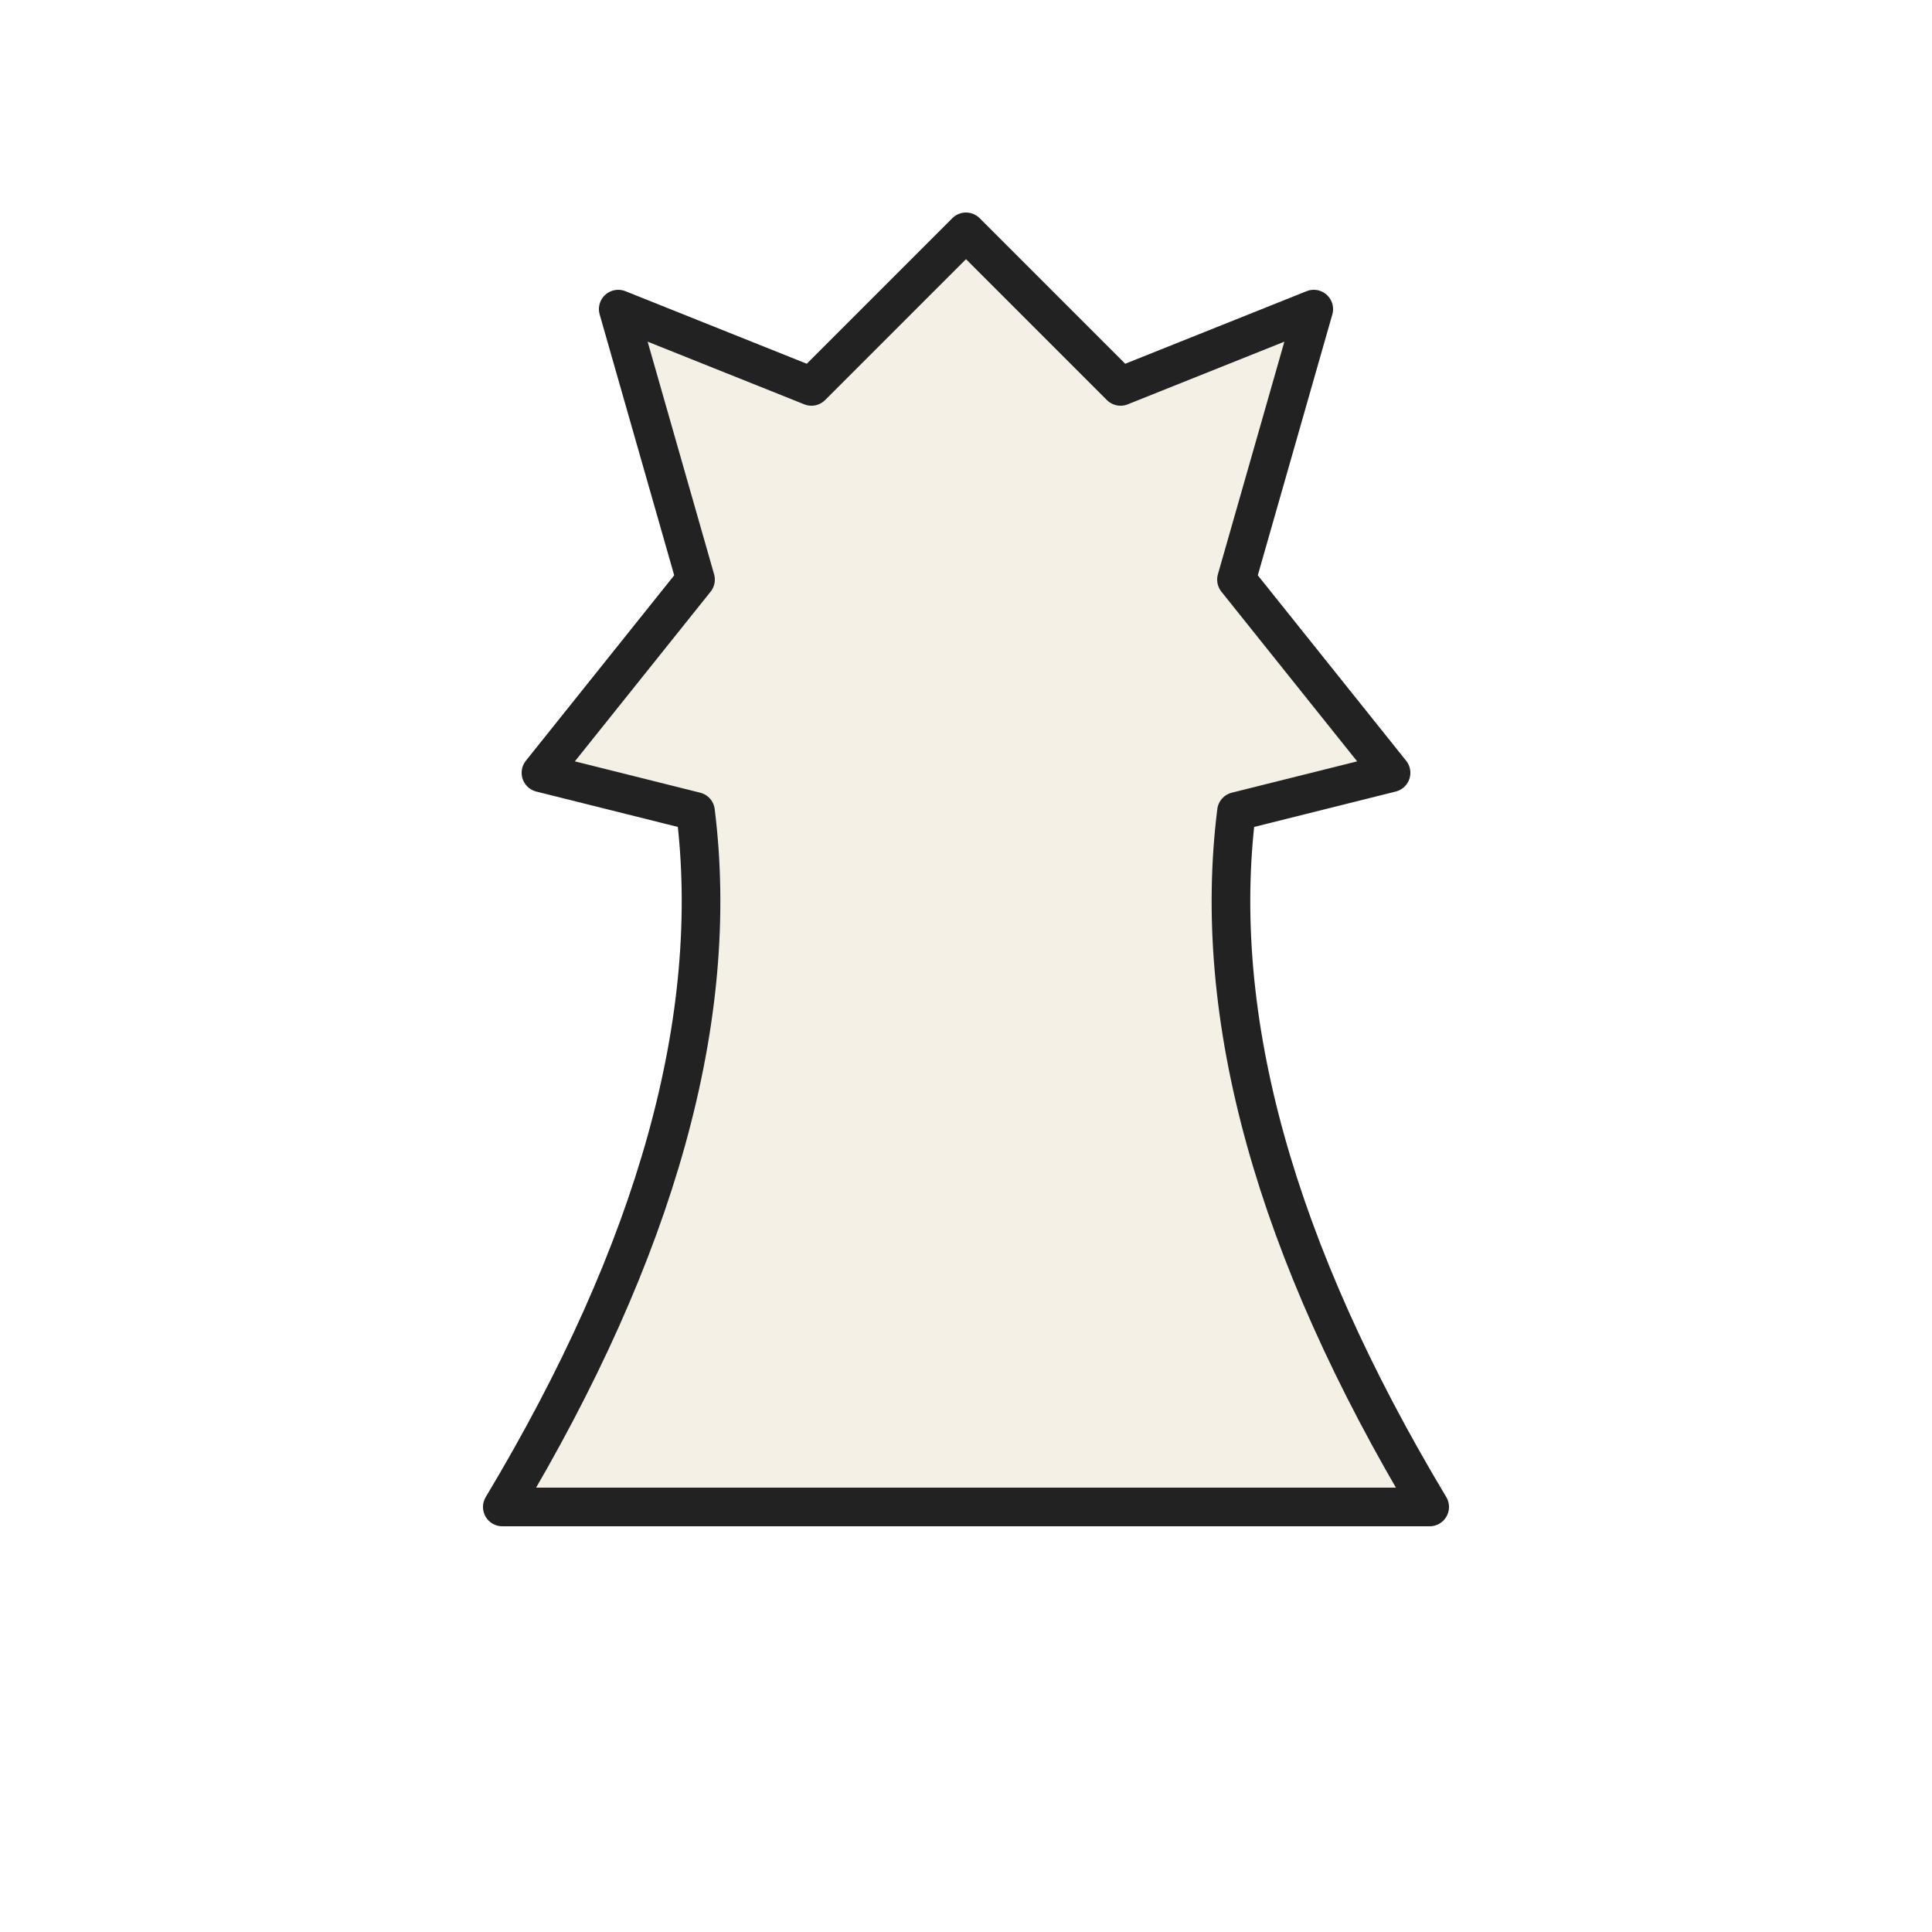
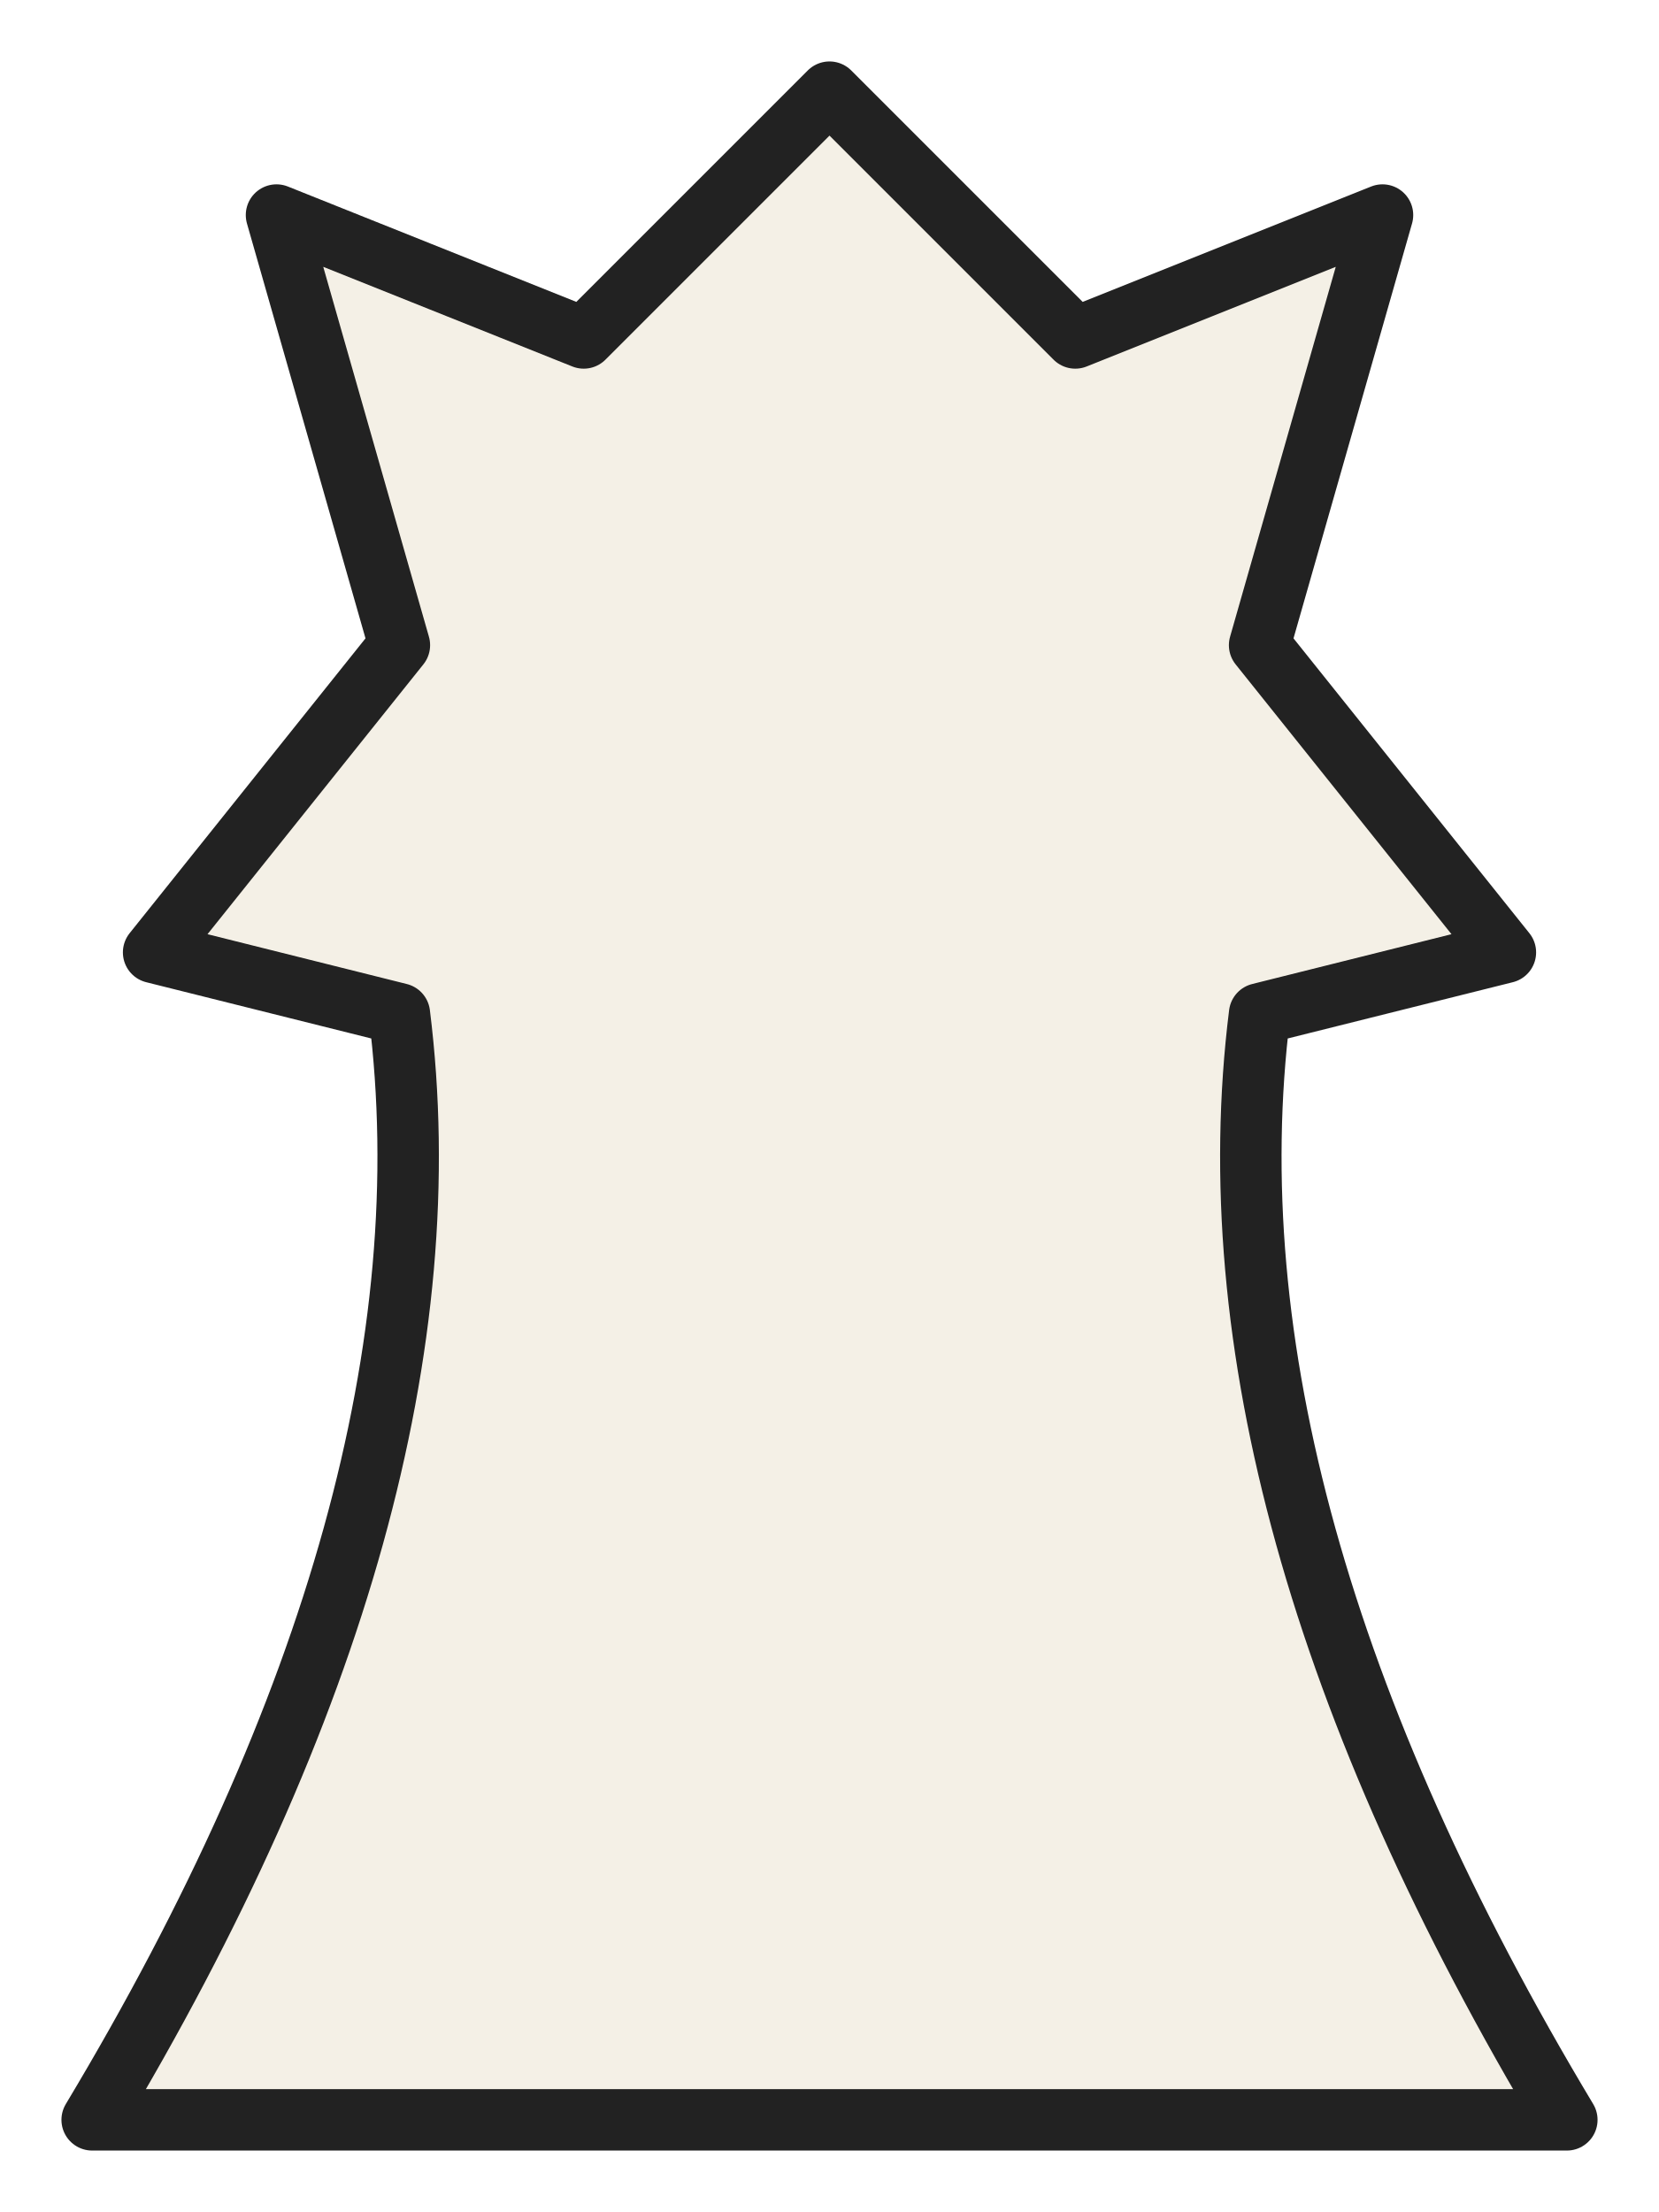
- <svg xmlns="http://www.w3.org/2000/svg" viewBox="0 0 100 100">
+ <svg xmlns="http://www.w3.org/2000/svg" viewBox="23 9 54 72">
  <path d="M50 12 L58 20 L68 16 L64 30 L72 40 L64 42 Q62 58 74 78 L26 78 Q38 58 36 42 L28 40 L36 30 L32 16 L42 20 Z" fill="#F4F0E6" stroke="#222" stroke-width="2" stroke-linejoin="round" />
</svg>
